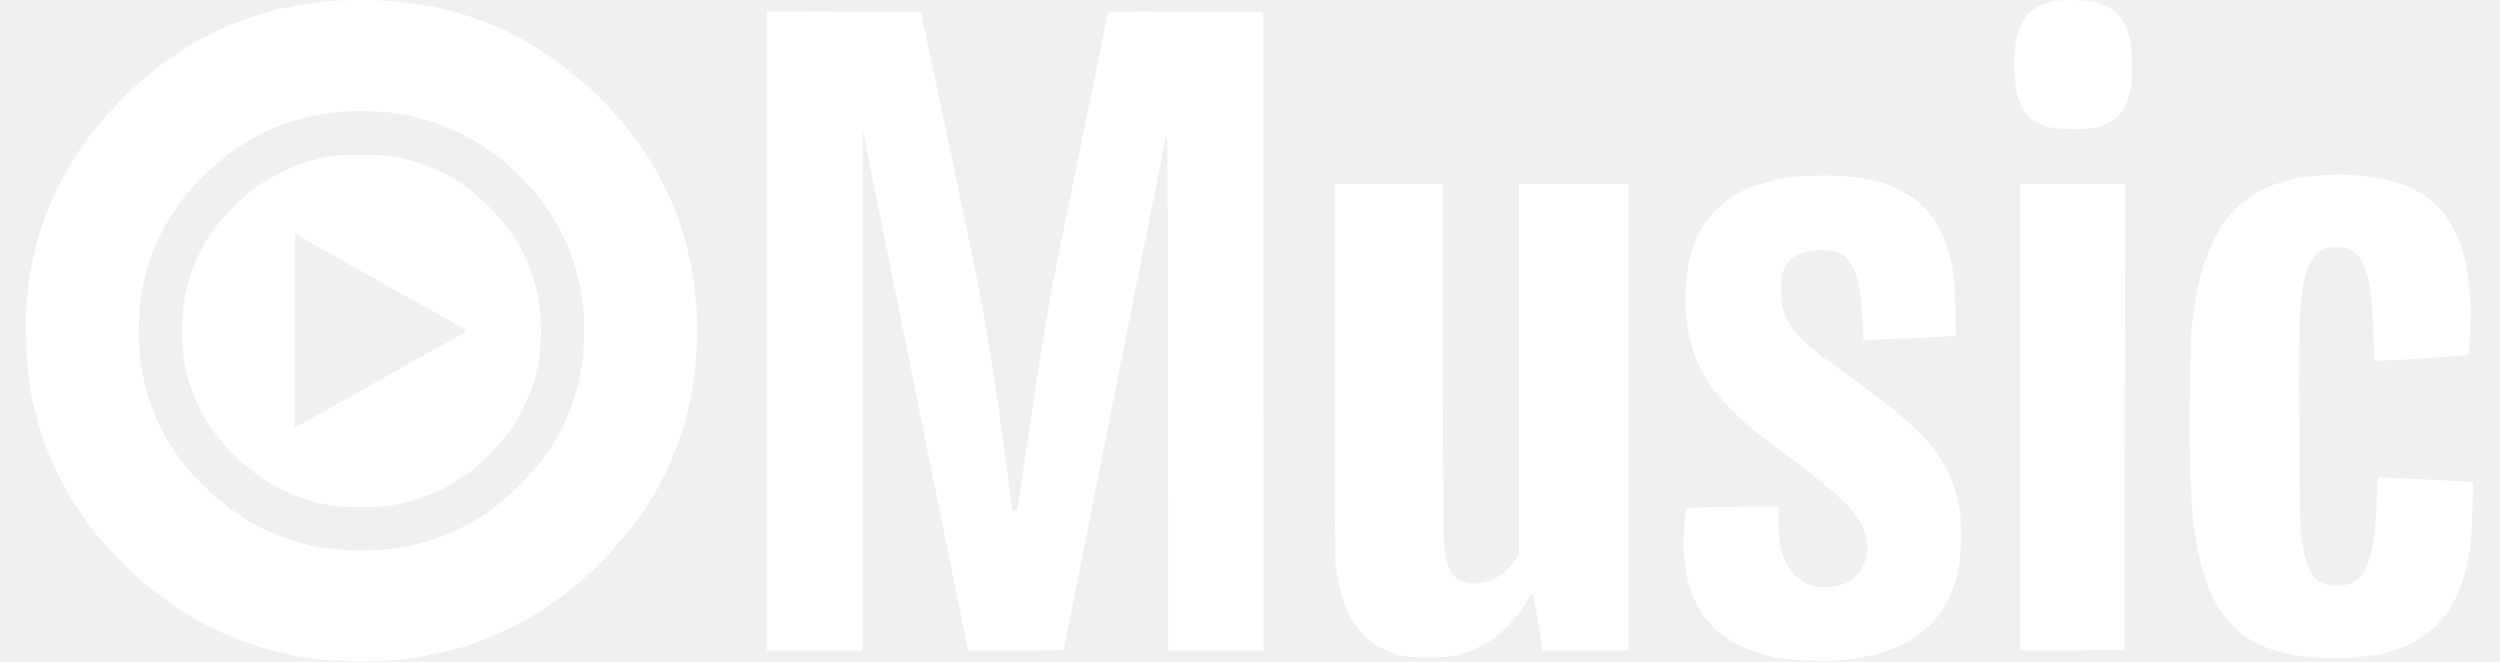
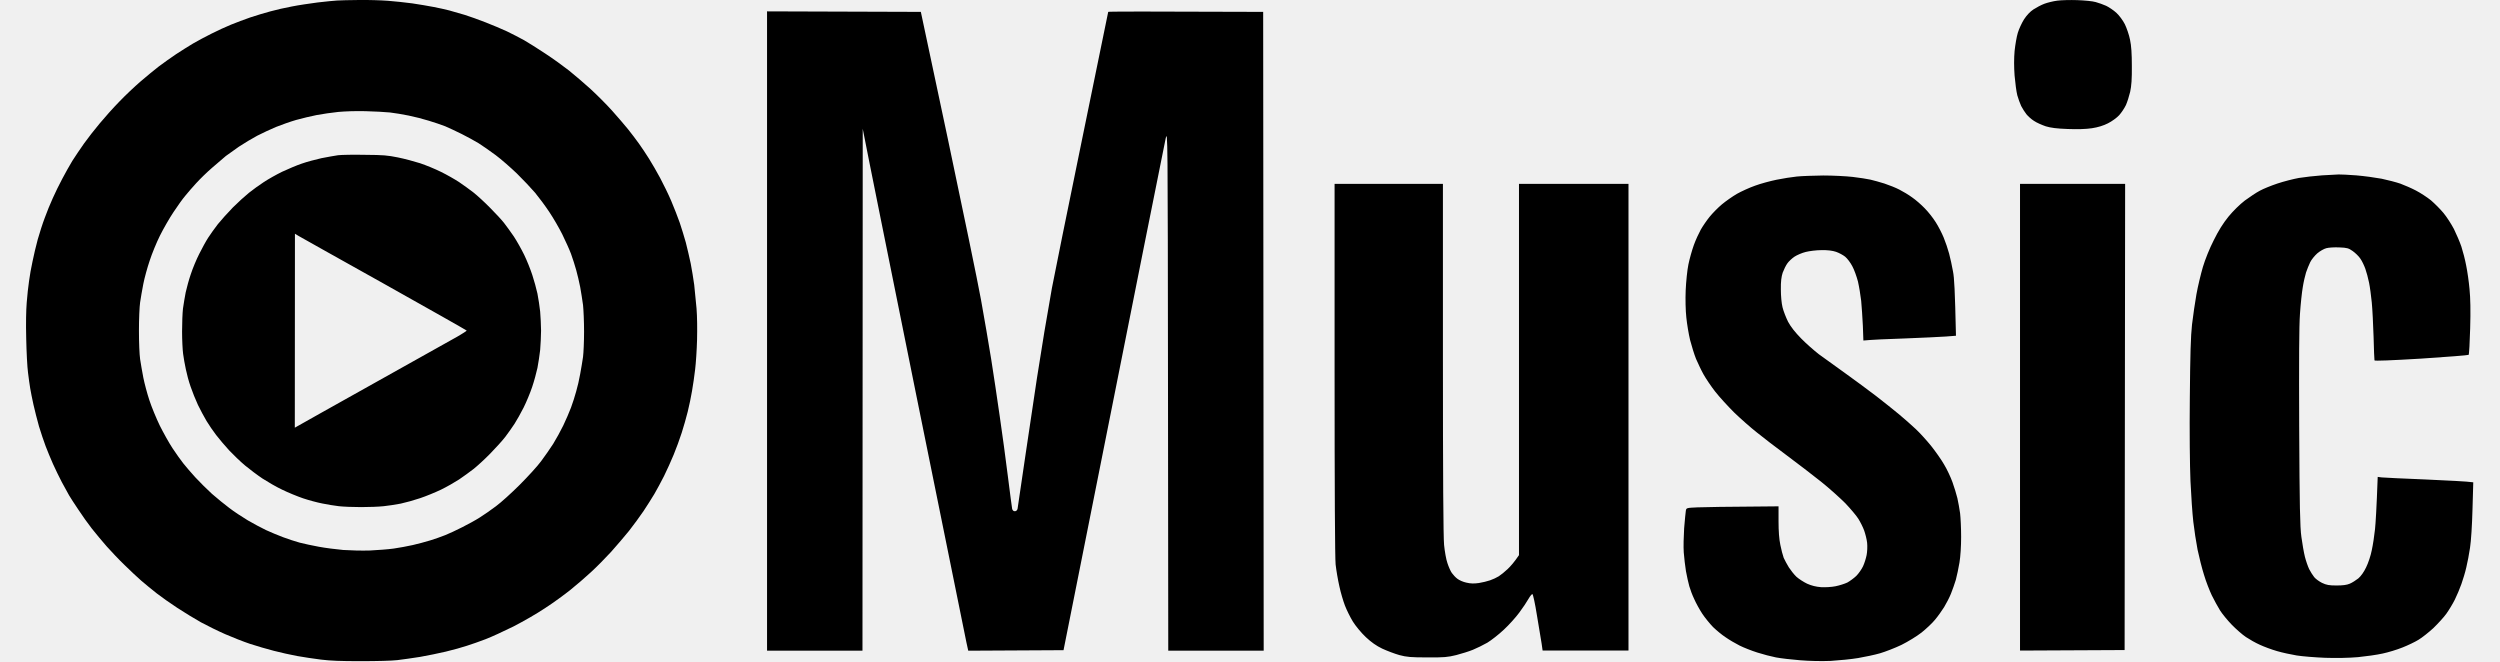
- <svg xmlns="http://www.w3.org/2000/svg" version="1.2" viewBox="0 0 1936 512" width="1936" height="512">
-   <style>
- 		.s0 { fill: #ffffff } 
- 	</style>
+ <svg xmlns="http://www.w3.org/2000/svg" version="1.2" viewBox="0 0 1936 512">
  <path id="Path 0" class="s0" d="m1593.2 0.5c-3.1 0.4-7.6 1.5-10 2.4-2.4 0.9-6.2 2.9-8.5 4.4-2.6 1.7-5.3 4.6-7.3 7.7-1.7 2.7-3.9 7.4-4.8 10.4-0.9 2.9-2 9.3-2.5 14.1-0.5 5.6-0.5 12.4 0 19.1 0.5 5.7 1.4 12.5 2.1 15.2 0.7 2.6 2.1 6.3 3 8.3 1 1.9 2.8 4.8 4 6.3 1.2 1.5 3.8 3.9 5.9 5.2 2 1.4 6.2 3.2 9.1 4.2 3.9 1.2 8.6 1.8 17.1 2.1 7.6 0.3 14 0.1 18.7-0.6 4.6-0.7 8.9-2 12.4-3.8 3-1.5 6.9-4.3 8.7-6.3 1.8-2 4.1-5.5 5.2-7.8 1-2.2 2.5-6.9 3.3-10.3 1-4.5 1.4-10.1 1.3-20 0-9.5-0.4-15.7-1.4-20.3-0.7-3.7-2.6-9.1-4-12-1.5-3-4.4-6.9-6.6-8.9-2.2-2-5.8-4.4-7.9-5.4-2.2-1-5.9-2.3-8.1-2.9-2.3-0.7-8.7-1.3-14.2-1.5-5.4-0.2-12.5 0-15.5 0.4zm-999.2 255.8v247.6h73.9l0.2-404.2c3.2 16.8 21 104.8 41.5 206.5 20.6 101.6 38 187.7 38.8 191.3l1.4 6.4 73.8-0.4c60.1-302 78.3-392.6 79.1-396.3 1.6-6.6 1.6-4.4 1.8 195l0.2 201.7h73.9l-0.4-494.7c-93-0.4-120-0.3-120 0 0 0.2-9.2 44.8-20.3 99-11.2 54.3-21.6 106-23.3 114.9-1.6 8.9-4.2 24-5.8 33.6-1.6 9.6-4.2 25.9-5.8 36.2-1.6 10.3-5.5 36.8-8.8 59-3.2 22.1-6 41.1-6.2 42.1-0.3 1.2-1.1 1.9-2.1 1.9-1.1 0-1.8-0.7-2.1-1.9-0.2-1-1.7-12.3-3.3-25.1-1.6-12.8-4.4-33.7-6.3-46.5-1.8-12.8-4.8-32.6-6.6-44.1-1.8-11.4-5.4-32.1-7.9-46.1-2.5-13.9-14.1-69.8-25.6-124.2l-21-98.8-119.1-0.4zm1204.1-120.5c-5.4 0.4-13.5 1.3-17.8 2-4.4 0.8-11.8 2.7-16.6 4.3-4.8 1.6-11 4.1-13.7 5.6-2.7 1.4-7.9 4.9-11.6 7.6-3.9 3-9 8-12.7 12.5-4.2 5.2-7.7 10.8-11.4 18.3-3.2 6.2-6.7 15-8.4 20.7-1.6 5.5-3.9 15-5 21.2-1.1 6.2-2.6 16.6-3.4 23.3-1 9-1.4 23.1-1.7 56.5-0.3 26.5 0 52.6 0.5 64.8 0.5 11.2 1.5 25.4 2.2 31.5 0.7 6.2 2.2 15.9 3.3 21.6 1.2 5.7 3.4 14.5 5 19.5 1.5 5.1 4.3 12.2 6 15.8 1.8 3.7 4.7 8.9 6.4 11.7 1.7 2.7 5.8 7.7 9.1 11.1 3.2 3.3 8.1 7.6 10.9 9.5 2.7 1.8 7.6 4.6 10.8 6 3.2 1.5 9.1 3.7 13.3 4.9 4.1 1.2 11 2.7 15.3 3.4 4.4 0.7 14.3 1.5 22 1.8 8.7 0.3 18.5 0.1 25.4-0.5 6.1-0.6 14.7-1.8 19.1-2.8 4.3-0.9 11.2-3 15.4-4.7 4.1-1.6 9.7-4.3 12.3-5.9 2.7-1.6 7.9-5.7 11.6-9.1 3.6-3.5 8.2-8.5 10.1-11.2 2-2.8 4.9-7.6 6.5-10.8 1.6-3.2 3.9-8.7 5.1-12.1 1.2-3.4 3-9.2 3.8-12.9 0.9-3.6 2.2-10.5 2.9-15.3 0.8-5 1.6-17.8 1.9-29.7l0.6-20.9c-4.5-0.7-19.9-1.4-37-2.2-17.1-0.7-32.4-1.4-34-1.6l-3-0.4c-0.9 24.7-1.6 35.8-2.1 40.6-0.5 4.8-1.6 12.1-2.5 16.2-0.8 4.2-2.8 10.1-4.4 13.3-1.7 3.6-4 6.8-6 8.5-1.8 1.4-4.7 3.3-6.6 4.1-2.3 1-5.4 1.4-10.3 1.4-5.8 0-7.8-0.4-11.2-2-2.2-1.1-5-3.1-6.1-4.5-1.1-1.4-2.9-4.2-3.9-6.2-1-2.1-2.5-6.4-3.3-9.6-0.8-3.2-2-10.1-2.7-15.3-1.1-7.8-1.4-23.6-1.7-84.4-0.2-51.7-0.1-78.9 0.6-88.4 0.5-7.6 1.5-16.9 2.2-20.8 0.6-3.9 1.8-8.9 2.5-11.2 0.8-2.3 2.2-5.9 3.2-7.9 1-2.1 3.5-5.1 5.5-6.9 2-1.7 5.1-3.5 7-4 1.8-0.5 6.3-0.8 10.1-0.6 5.9 0.2 7.2 0.6 10.3 2.8 2 1.4 4.7 4 5.9 5.8 1.3 1.8 3 5.4 3.9 7.9 0.9 2.5 2.2 7.3 2.9 10.8 0.7 3.4 1.6 10.3 2.1 15.3 0.5 5.1 1.1 17 1.4 26.6 0.2 9.6 0.6 17.8 0.7 18.3 0.2 0.5 12.9 0 36.3-1.4 19.8-1.3 36.3-2.6 36.6-2.9 0.4-0.4 0.9-9.7 1.2-20.6 0.4-13.4 0.2-23.4-0.5-30.3-0.5-5.8-1.7-14-2.6-18.3-0.8-4.4-2.5-10.9-3.7-14.6-1.2-3.6-3.9-9.8-5.8-13.7-2-3.8-5.6-9.4-8.1-12.4-2.4-2.9-6.8-7.3-9.7-9.8-3-2.4-8.2-5.8-11.7-7.6-3.4-1.8-8.8-4.1-12-5.3-3.2-1.1-9.7-2.8-14.5-3.8-4.8-0.9-13.6-2.1-19.6-2.6-5.9-0.4-12.1-0.8-13.7-0.7-1.6 0.1-7.4 0.4-12.9 0.7zm-406.6 0.9c-3.9 0.4-11 1.5-15.8 2.5-4.8 1-12.3 3-16.6 4.6-4.3 1.5-10.6 4.4-14 6.3-3.4 2-8.6 5.6-11.7 8.2-3 2.5-7.2 6.8-9.4 9.5-2.2 2.7-5.3 7.2-6.9 10-1.5 2.7-4 8.1-5.4 12-1.4 3.9-3.3 10.6-4.2 15-0.9 4.3-1.8 13.3-2.1 19.9-0.3 7.2-0.1 15.7 0.5 21.2 0.5 5 1.8 12.8 2.9 17.4 1.2 4.6 3.2 11.1 4.6 14.6 1.5 3.4 4 8.8 5.8 12 1.8 3.2 5.8 9.2 9 13.3 3.2 4.1 9.9 11.4 14.8 16.3 5 4.8 12.8 11.7 17.4 15.3 4.5 3.7 15 11.7 23.2 17.8 8.2 6.1 20.2 15.3 26.6 20.4 6.4 5.1 14.8 12.7 18.8 16.7 3.9 4.1 8.4 9.4 10 11.9 1.6 2.5 3.7 6.7 4.6 9.2 0.9 2.5 2 6.8 2.3 9.5 0.3 2.8 0.1 7.1-0.4 9.6-0.5 2.5-1.7 6.4-2.8 8.7-1.1 2.3-3.4 5.6-5.2 7.4-1.8 1.7-4.9 4-6.9 5.1-2.1 1-6.2 2.3-9.2 2.9-3 0.6-8 0.9-11.2 0.7-3.9-0.3-7.5-1.2-10.8-2.7-2.7-1.3-6.4-3.7-8.2-5.3-1.8-1.7-4.4-5-5.9-7.3-1.4-2.3-3.2-5.6-4-7.4-0.7-1.9-1.9-6.4-2.6-10q-1.4-6.7-1.4-18.3v-11.6c-42.1 0.3-58.2 0.6-62.8 0.8-8.6 0.4-8.6 0.4-9 2.7-0.2 1.3-0.8 7.3-1.3 13.5-0.4 6.2-0.6 14.6-0.3 18.7 0.3 4.1 1.1 10.7 1.7 14.5 0.7 3.9 1.9 9.2 2.6 11.7 0.7 2.5 2.4 7 3.8 9.9 1.3 3 4.1 8.1 6.2 11.3 2.1 3.2 5.9 7.8 8.4 10.4 2.6 2.5 6.9 6.1 9.7 7.9 2.7 1.9 7.6 4.8 10.8 6.4 3.2 1.6 9.3 4 13.7 5.4 4.3 1.4 10.9 3.1 14.5 3.8 3.7 0.7 12.1 1.7 18.7 2.2 7.4 0.6 16.5 0.8 23.7 0.5 6.4-0.4 15.9-1.3 21.2-2.2 5.2-0.9 12.9-2.5 17-3.7 4.1-1.2 11.6-4.1 16.6-6.5 5.2-2.6 11.9-6.7 15.6-9.6 3.5-2.8 8.2-7.2 10.4-9.9 2.2-2.6 5.3-7 7-9.7 1.7-2.8 4.1-7.4 5.3-10.4 1.2-3 2.9-7.8 3.8-10.8 0.8-3 2.1-9 2.8-13.3 0.8-4.6 1.3-12.9 1.3-19.9 0-6.7-0.4-14.9-0.8-18.3-0.5-3.4-1.4-8.7-2.1-11.7-0.7-2.9-2.4-8.5-3.8-12.4-1.4-3.9-4.3-10.1-6.5-13.7-2.1-3.7-6.7-10.2-10.2-14.6-3.5-4.3-8.8-10.1-11.7-12.8-2.9-2.8-8.7-7.8-12.8-11.3-4.1-3.4-12.1-9.8-17.8-14.2-5.7-4.4-16.6-12.4-24.1-17.8-7.5-5.4-16.7-12-20.4-14.7-3.6-2.8-9.8-8.2-13.7-12.2-4.7-4.8-8-9-10.1-12.9-1.6-3.2-3.6-8.3-4.3-11.2-0.8-3.2-1.3-8.9-1.3-13.9-0.1-6.1 0.4-9.8 1.4-12.9 0.9-2.4 2.5-5.7 3.6-7.2 1.1-1.6 3.6-3.9 5.5-5.2 2-1.3 5.9-3 8.8-3.7 2.8-0.7 8.3-1.4 12.2-1.4 4.7-0.1 8.5 0.4 11.2 1.3 2.3 0.8 5.5 2.5 7.1 3.8 1.6 1.3 4.1 4.6 5.5 7.3 1.5 2.7 3.4 8.1 4.4 11.9 0.9 3.9 2 10.7 2.5 15 0.4 4.3 1 13 1.3 19.3l0.4 11.4c6.1-0.6 18.7-1.2 32-1.6 13.2-0.5 27.6-1.2 31.9-1.5l7.8-0.6c-0.8-35.5-1.3-44.8-2.3-49.8-0.7-4.2-2.1-10.3-3-13.8-0.9-3.4-2.8-9-4.2-12.4-1.4-3.4-4.2-8.9-6.3-12.1-2-3.2-5.8-8-8.4-10.6-2.6-2.7-6.9-6.5-9.7-8.4-2.7-2-7.2-4.7-10-6.1-2.7-1.4-7.9-3.5-11.6-4.7-3.6-1.1-8.5-2.5-10.8-3-2.3-0.5-8.4-1.5-13.7-2.1-5.3-0.6-15.5-1.1-22.8-1.1-7.4 0.1-16.5 0.4-20.4 0.8zm-358 149c0 94.8 0.3 146.1 0.8 151.4 0.5 4.5 1.8 12.1 2.9 16.9 1 4.8 3 11.5 4.3 14.9 1.3 3.4 4.1 9.1 6.2 12.5 2.2 3.5 6.5 8.7 10 12 4.3 4 8.1 6.7 12.7 8.9 3.7 1.7 9.7 4 13.3 5 5.6 1.5 9 1.8 21.6 1.8 13 0.1 15.9-0.2 22.4-1.8 4.2-1.1 10-2.9 12.9-4.1 3-1.2 8-3.7 11.2-5.5 3.1-1.9 8.9-6.4 12.8-10.1 3.9-3.6 9.3-9.6 12-13.3 2.7-3.6 5.9-8.4 7.1-10.6 1.2-2.1 2.6-3.8 3-3.6 0.5 0.1 2.1 7.5 3.5 16.4 1.5 8.8 3.1 18.6 3.6 21.7l0.8 5.6h66.5v-361.4h-84.8v287.5c-3.7 5.5-6.6 8.7-8.8 10.8-2.2 2.1-5.3 4.6-6.9 5.6-1.6 1-4.6 2.4-6.7 3.1-2 0.7-6 1.7-8.7 2.1-3.6 0.5-6.3 0.5-9.6-0.3-2.5-0.5-5.6-1.9-7-3-1.4-1-3.3-3.1-4.3-4.5-1-1.4-2.5-4.8-3.4-7.6-1-2.7-2.1-9.1-2.6-14.1-0.6-6.2-0.9-52.8-0.9-144.4v-135.2h-83.9zm530.8 37.4v180.7l81-0.4 0.4-361h-81.4z" />
  <path id="Path 0" fill-rule="evenodd" class="s0" d="m278 0c7.1-0.1 17.1 0.2 22.3 0.6 5.2 0.4 13.7 1.3 18.9 2 5.2 0.8 12.7 2 16.6 2.8 3.9 0.7 9.4 2 12.2 2.7 2.8 0.8 8.1 2.3 11.8 3.4 3.7 1.2 11 3.7 16.2 5.8 5.2 2 12.7 5.2 16.6 7 3.9 1.9 9.8 4.9 13.2 6.8 3.3 1.9 10.8 6.6 16.5 10.4 5.8 3.8 14 9.7 18.3 13.1 4.3 3.4 11.8 9.9 16.8 14.4 5 4.6 12.5 12.1 16.6 16.7 4.2 4.7 9.7 11.1 12.3 14.3 2.6 3.2 6.4 8.3 8.5 11.2 2.1 2.9 5.6 8.2 7.8 11.7 2.3 3.6 6.1 10.3 8.6 14.9 2.5 4.7 6.4 12.6 8.6 17.8 2.2 5.1 5.1 12.7 6.6 16.9 1.4 4.1 3.5 11.1 4.7 15.3 1.1 4.3 2.8 11.6 3.8 16.3 0.9 4.6 2.1 12.1 2.7 16.5 0.5 4.5 1.3 12.7 1.8 18.3 0.5 6.2 0.6 15.7 0.4 24.3-0.2 7.8-0.9 18.2-1.5 23-0.6 4.9-1.6 12.3-2.4 16.6-0.7 4.3-2.2 11.4-3.3 15.9-1.1 4.4-3.2 11.9-4.7 16.5-1.5 4.7-4.3 12.3-6.2 16.9-1.9 4.7-5.3 12.1-7.5 16.6-2.3 4.5-5.6 10.7-7.5 13.9-1.9 3.1-5.6 9.1-8.3 13.1-2.8 4.1-7.8 11-11.2 15.3-3.4 4.2-9.7 11.6-14 16.4-4.4 4.8-11.4 11.9-15.7 15.8-4.3 4-11.4 10.1-15.9 13.7-4.5 3.6-13.1 9.9-19.3 13.9-6.7 4.5-16.5 10.1-24.6 14.3-7.5 3.7-17.2 8.2-21.7 9.9-4.4 1.7-11 4-14.5 5.1-3.5 1.2-10.8 3.2-16.2 4.5-5.4 1.3-14.4 3.1-20 4.1-5.6 0.9-13.5 2-17.6 2.5-4.5 0.5-15.6 0.8-28.4 0.8-15.8 0-23.3-0.3-30.7-1.2-5.4-0.7-13.8-1.9-18.6-2.8-4.9-0.9-12.9-2.7-17.9-4-5.1-1.3-13.3-3.7-18.5-5.4-5.1-1.7-13.7-5.1-19.2-7.5-5.5-2.4-14-6.6-18.8-9.2-4.8-2.7-13-7.7-18.2-11.1-5.2-3.4-12.6-8.6-16.3-11.5-3.7-2.9-9-7.3-11.8-9.7-2.8-2.4-8.5-7.8-12.7-11.9-4.3-4.1-10.5-10.7-14-14.6-3.4-3.9-8.6-10.1-11.5-13.8-2.9-3.7-7.6-10.3-10.4-14.6-2.9-4.2-6.1-9.3-7.2-11.1-1-1.9-3.6-6.4-5.6-10.2-1.9-3.7-5.1-10.1-6.9-14.2-1.8-4.1-4.4-10.3-5.7-13.8-1.4-3.6-3.6-10.4-5.1-15.2-1.4-4.9-3.3-12.5-4.3-16.9-1-4.5-2.1-10.1-2.5-12.5-0.4-2.5-1.2-7.9-1.7-12.2-0.6-4.3-1.2-16.2-1.4-26.4-0.3-11.8-0.1-22.1 0.4-28 0.4-5.3 1.2-12.7 1.8-16.6 0.5-3.9 1.7-10.8 2.7-15.2 0.9-4.5 2.7-12.1 4-16.9 1.4-4.9 3.8-12.5 5.5-16.9 1.6-4.5 4.4-11.3 6.2-15.2 1.7-3.9 5-10.6 7.3-14.9 2.2-4.3 5.8-10.5 7.8-13.9 2.1-3.3 6.2-9.4 9.1-13.5 2.9-4.1 8.4-11.1 12.1-15.5 3.7-4.5 10.5-12.1 15.2-16.9 4.6-4.8 11.9-11.7 16.2-15.4 4.3-3.7 10.7-9 14.2-11.7 3.6-2.7 9.6-7 13.5-9.6 3.9-2.6 9.9-6.3 13.2-8.3 3.4-2 9.8-5.4 14.2-7.6 4.5-2.3 11.3-5.4 15.2-7 3.9-1.6 10.6-4.1 14.9-5.6 4.3-1.4 11.3-3.6 15.6-4.7 4.2-1.2 11.8-2.9 16.7-3.8 4.9-1 13.9-2.3 19.9-3.1 6.1-0.7 12.9-1.4 15.1-1.5 2.2-0.2 9.8-0.3 16.9-0.4zm-32.8 89.1c-4.3 0.8-11.4 2.6-15.9 3.8-4.5 1.3-11.5 3.8-15.5 5.4-4.1 1.7-10.7 4.8-14.6 6.8-3.9 2.1-10.3 5.9-14.2 8.5-3.9 2.7-8.4 5.9-10.1 7.2-1.7 1.4-6.4 5.4-10.5 9-4.1 3.5-9.7 9-12.5 12.1-2.9 3.2-6.7 7.5-8.5 9.8-1.9 2.2-5.9 7.8-9 12.5-3.1 4.6-7.8 12.8-10.5 18.2-2.7 5.4-6.3 14.2-8 19.5-1.8 5.3-4 13.3-4.9 17.9-0.9 4.5-2 11-2.5 14.4-0.5 3.5-0.9 12.7-0.9 21.9 0 9.3 0.4 18.5 0.9 22 0.5 3.3 1.6 9.8 2.5 14.4 0.9 4.5 3 12.4 4.7 17.5 1.7 5.2 5.3 13.9 8 19.5 2.8 5.6 7.2 13.5 9.9 17.6 2.7 4.1 6.5 9.4 8.4 11.8 1.9 2.4 6.1 7.3 9.3 10.8 3.2 3.5 9 9.2 12.8 12.7 3.9 3.4 10 8.4 13.5 11 3.5 2.7 9.9 6.9 14.2 9.5 4.3 2.5 10.6 5.9 14.2 7.6 3.5 1.6 9.4 4.1 13.2 5.5 3.7 1.4 9.5 3.3 12.8 4.2 3.4 0.9 10.1 2.3 14.9 3.2 4.8 0.9 13.3 2 18.9 2.5 6 0.4 14.5 0.6 20.8 0.4 5.9-0.3 14.1-0.9 18.3-1.5 4.1-0.6 10.8-1.8 14.7-2.7 3.9-0.9 10-2.5 13.5-3.6 3.5-1.1 8.8-2.9 11.7-4.1 2.8-1.1 8.8-3.9 13.1-6.1 4.4-2.2 10.6-5.6 13.7-7.6 3.2-2 8.8-5.9 12.5-8.7 3.8-2.8 12-10.2 18.3-16.5 6.4-6.4 13.9-14.6 16.6-18.3 2.8-3.7 7-9.8 9.4-13.5 2.3-3.7 5.8-10.1 7.8-14.2 2-4.1 4.6-10.3 6-13.9 1.3-3.5 3.1-9.1 4-12.5 1-3.3 2.4-9.4 3.1-13.5 0.8-4.1 1.7-10 2.2-13.2 0.4-3.1 0.8-12 0.8-19.6 0-7.6-0.4-16.9-0.8-20.6-0.5-3.7-1.5-10-2.2-13.9-0.8-3.9-2.1-9.8-3.1-13.2-0.9-3.3-2.7-8.9-4-12.5-1.3-3.5-4.4-10.3-6.8-15.2-2.4-4.8-6.9-12.6-10-17.2-3.1-4.7-8.1-11.4-11-14.9-3-3.5-9.3-10.2-14.1-14.9-4.8-4.6-12.2-11.1-16.5-14.3-4.3-3.2-10.2-7.3-13.2-9.2-3-1.8-8.8-5-13-7.1-4.2-2.1-10-4.8-12.8-6-2.9-1.1-8.6-3.1-12.7-4.3-4.1-1.3-11.1-3.1-15.6-4-4.4-0.9-11-2-14.5-2.4-3.5-0.4-12.1-0.8-18.9-1-7.6-0.2-16 0.1-21.3 0.6-4.9 0.5-12.3 1.6-16.6 2.4zm37.5 30.8c14.5 0.1 17.3 0.4 25.4 2 5 1 12.8 3.1 17.2 4.5 4.5 1.5 11.8 4.5 16.2 6.7 4.5 2.2 10.8 5.8 14 7.9 3.2 2.2 8.3 5.8 11.2 8.1 2.9 2.3 8.7 7.6 12.8 11.8 4.2 4.2 9.1 9.5 10.8 11.7 1.8 2.3 5.2 7 7.6 10.5 2.3 3.5 5.9 9.9 8 14.2 2.1 4.3 4.9 11.3 6.3 15.6 1.4 4.2 3.2 10.8 4 14.5 0.7 3.7 1.7 9.9 2.1 13.9 0.3 3.9 0.7 10.6 0.7 14.8 0 4.3-0.4 11-0.7 14.9-0.4 3.9-1.4 10.1-2.1 13.9-0.8 3.7-2.6 10.4-4.1 14.8-1.5 4.5-4.5 11.7-6.6 15.9-2.2 4.3-5.3 9.9-7 12.5-1.7 2.6-4.9 7.2-7.2 10.2-2.3 3-7.6 8.8-11.7 13-4.2 4.3-10 9.6-12.9 11.9-2.9 2.3-8 5.9-11.2 8.1-3.2 2.1-9.5 5.7-14 7.9-4.4 2.1-11.7 5.1-16.2 6.6-4.4 1.5-11.2 3.4-15 4.2-3.8 0.7-9.8 1.7-13.2 2-3.5 0.4-11.3 0.7-17.4 0.7-6.2 0-13.9-0.3-17.3-0.7-3.3-0.4-9.1-1.3-12.8-2.1-3.7-0.7-10.4-2.5-14.9-4-4.4-1.5-11.7-4.5-16.2-6.7-4.5-2.1-11.3-6.1-15.2-8.6-3.9-2.6-10-7.2-13.5-10.1-3.6-3-9.1-8.3-12.4-11.8-3.2-3.5-7.7-8.8-10-11.8-2.3-3-5.6-7.8-7.4-10.8-1.8-3-4.8-8.6-6.7-12.5-1.8-3.9-4.4-10.3-5.7-14.2-1.4-3.9-3-10-3.7-13.5-0.8-3.6-1.7-8.9-2.1-11.9-0.4-2.9-0.8-10.7-0.8-17.2 0-6.5 0.3-14.6 0.7-17.9 0.5-3.4 1.4-9 2.1-12.5 0.8-3.6 2.5-9.9 4-14.2 1.4-4.3 4.3-11.3 6.5-15.6 2.1-4.2 5.2-9.9 6.9-12.5 1.7-2.6 5-7.3 7.5-10.5 2.5-3.1 7.7-8.9 11.6-12.9 3.9-3.9 9.5-9 12.5-11.4 3-2.4 8.1-6.1 11.5-8.3 3.3-2.2 9.7-5.8 14.2-8 4.5-2.1 11.3-5 15.2-6.3 3.9-1.4 10.8-3.2 15.2-4.2 4.5-0.9 10.3-1.9 12.9-2.3 2.6-0.3 12-0.5 20.9-0.3zm-54.4 211.3c3.4-2 30.1-16.9 61.5-34.5 31.4-17.6 60.4-33.8 64.5-36.1 4-2.3 7.2-4.4 7.1-4.6-0.2-0.3-28.8-16.5-63.8-36.1-35-19.5-64.8-36.3-66.4-37.2l-2.8-1.7z" />
</svg>
